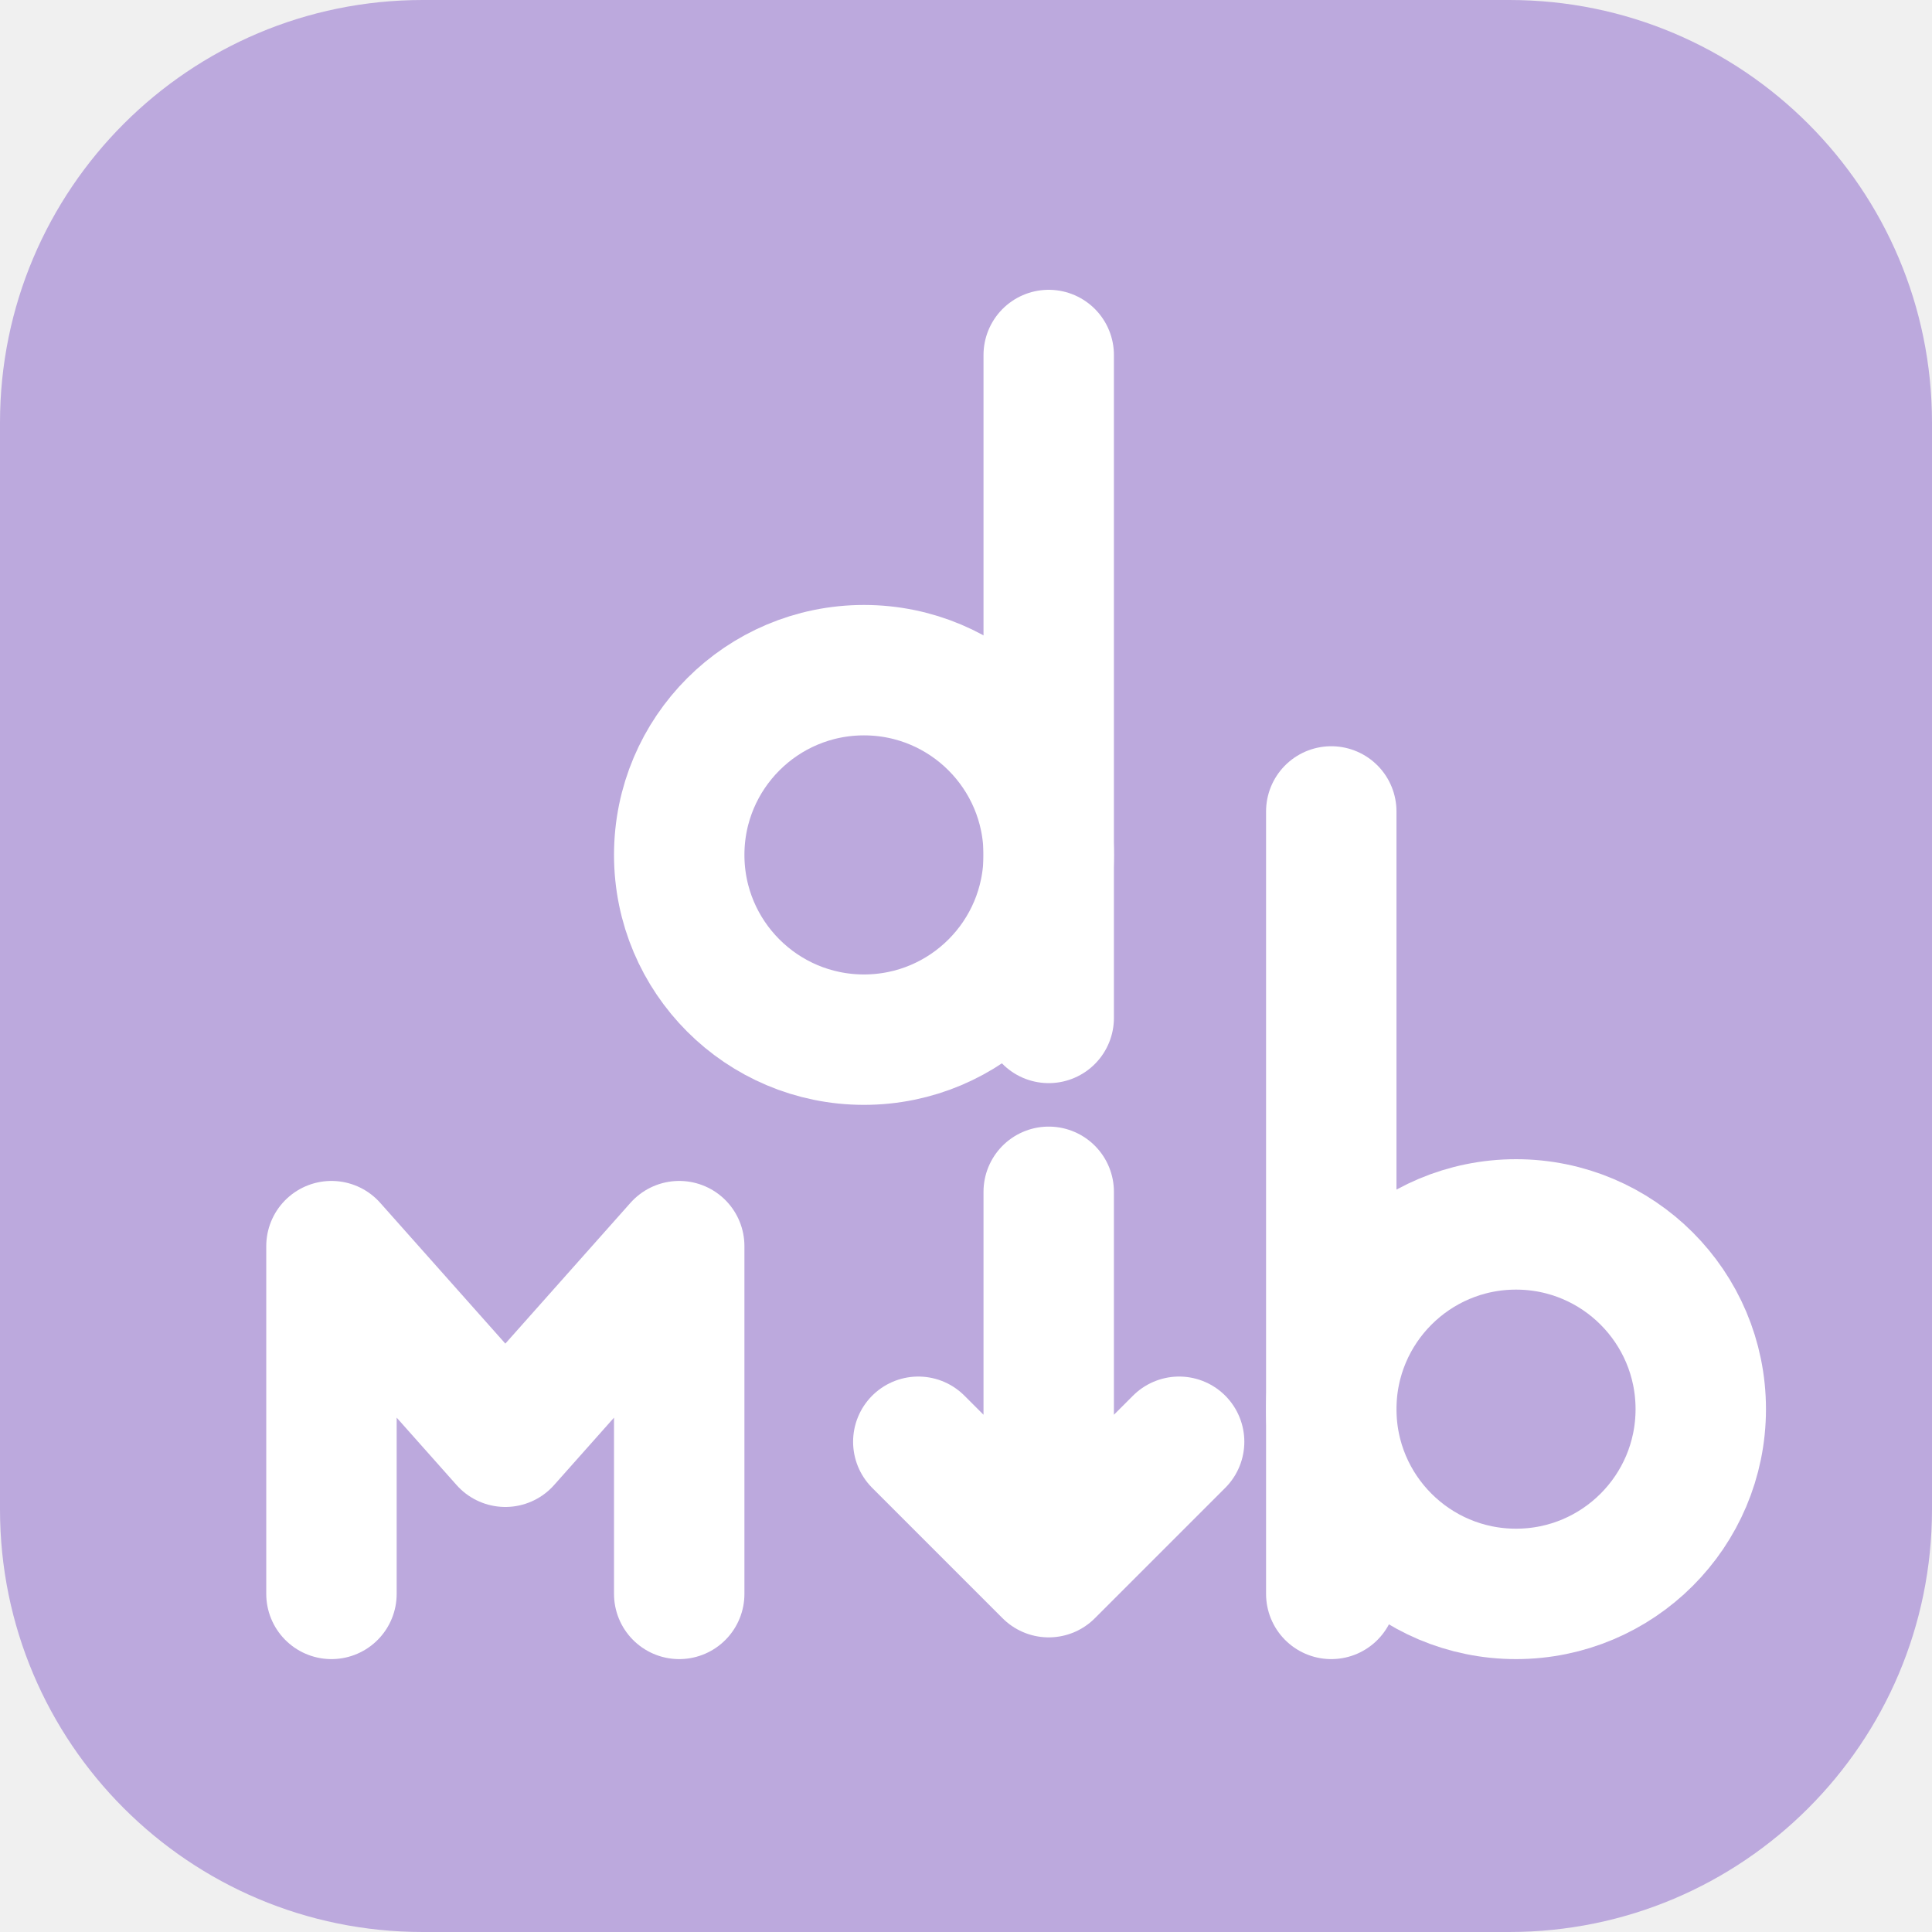
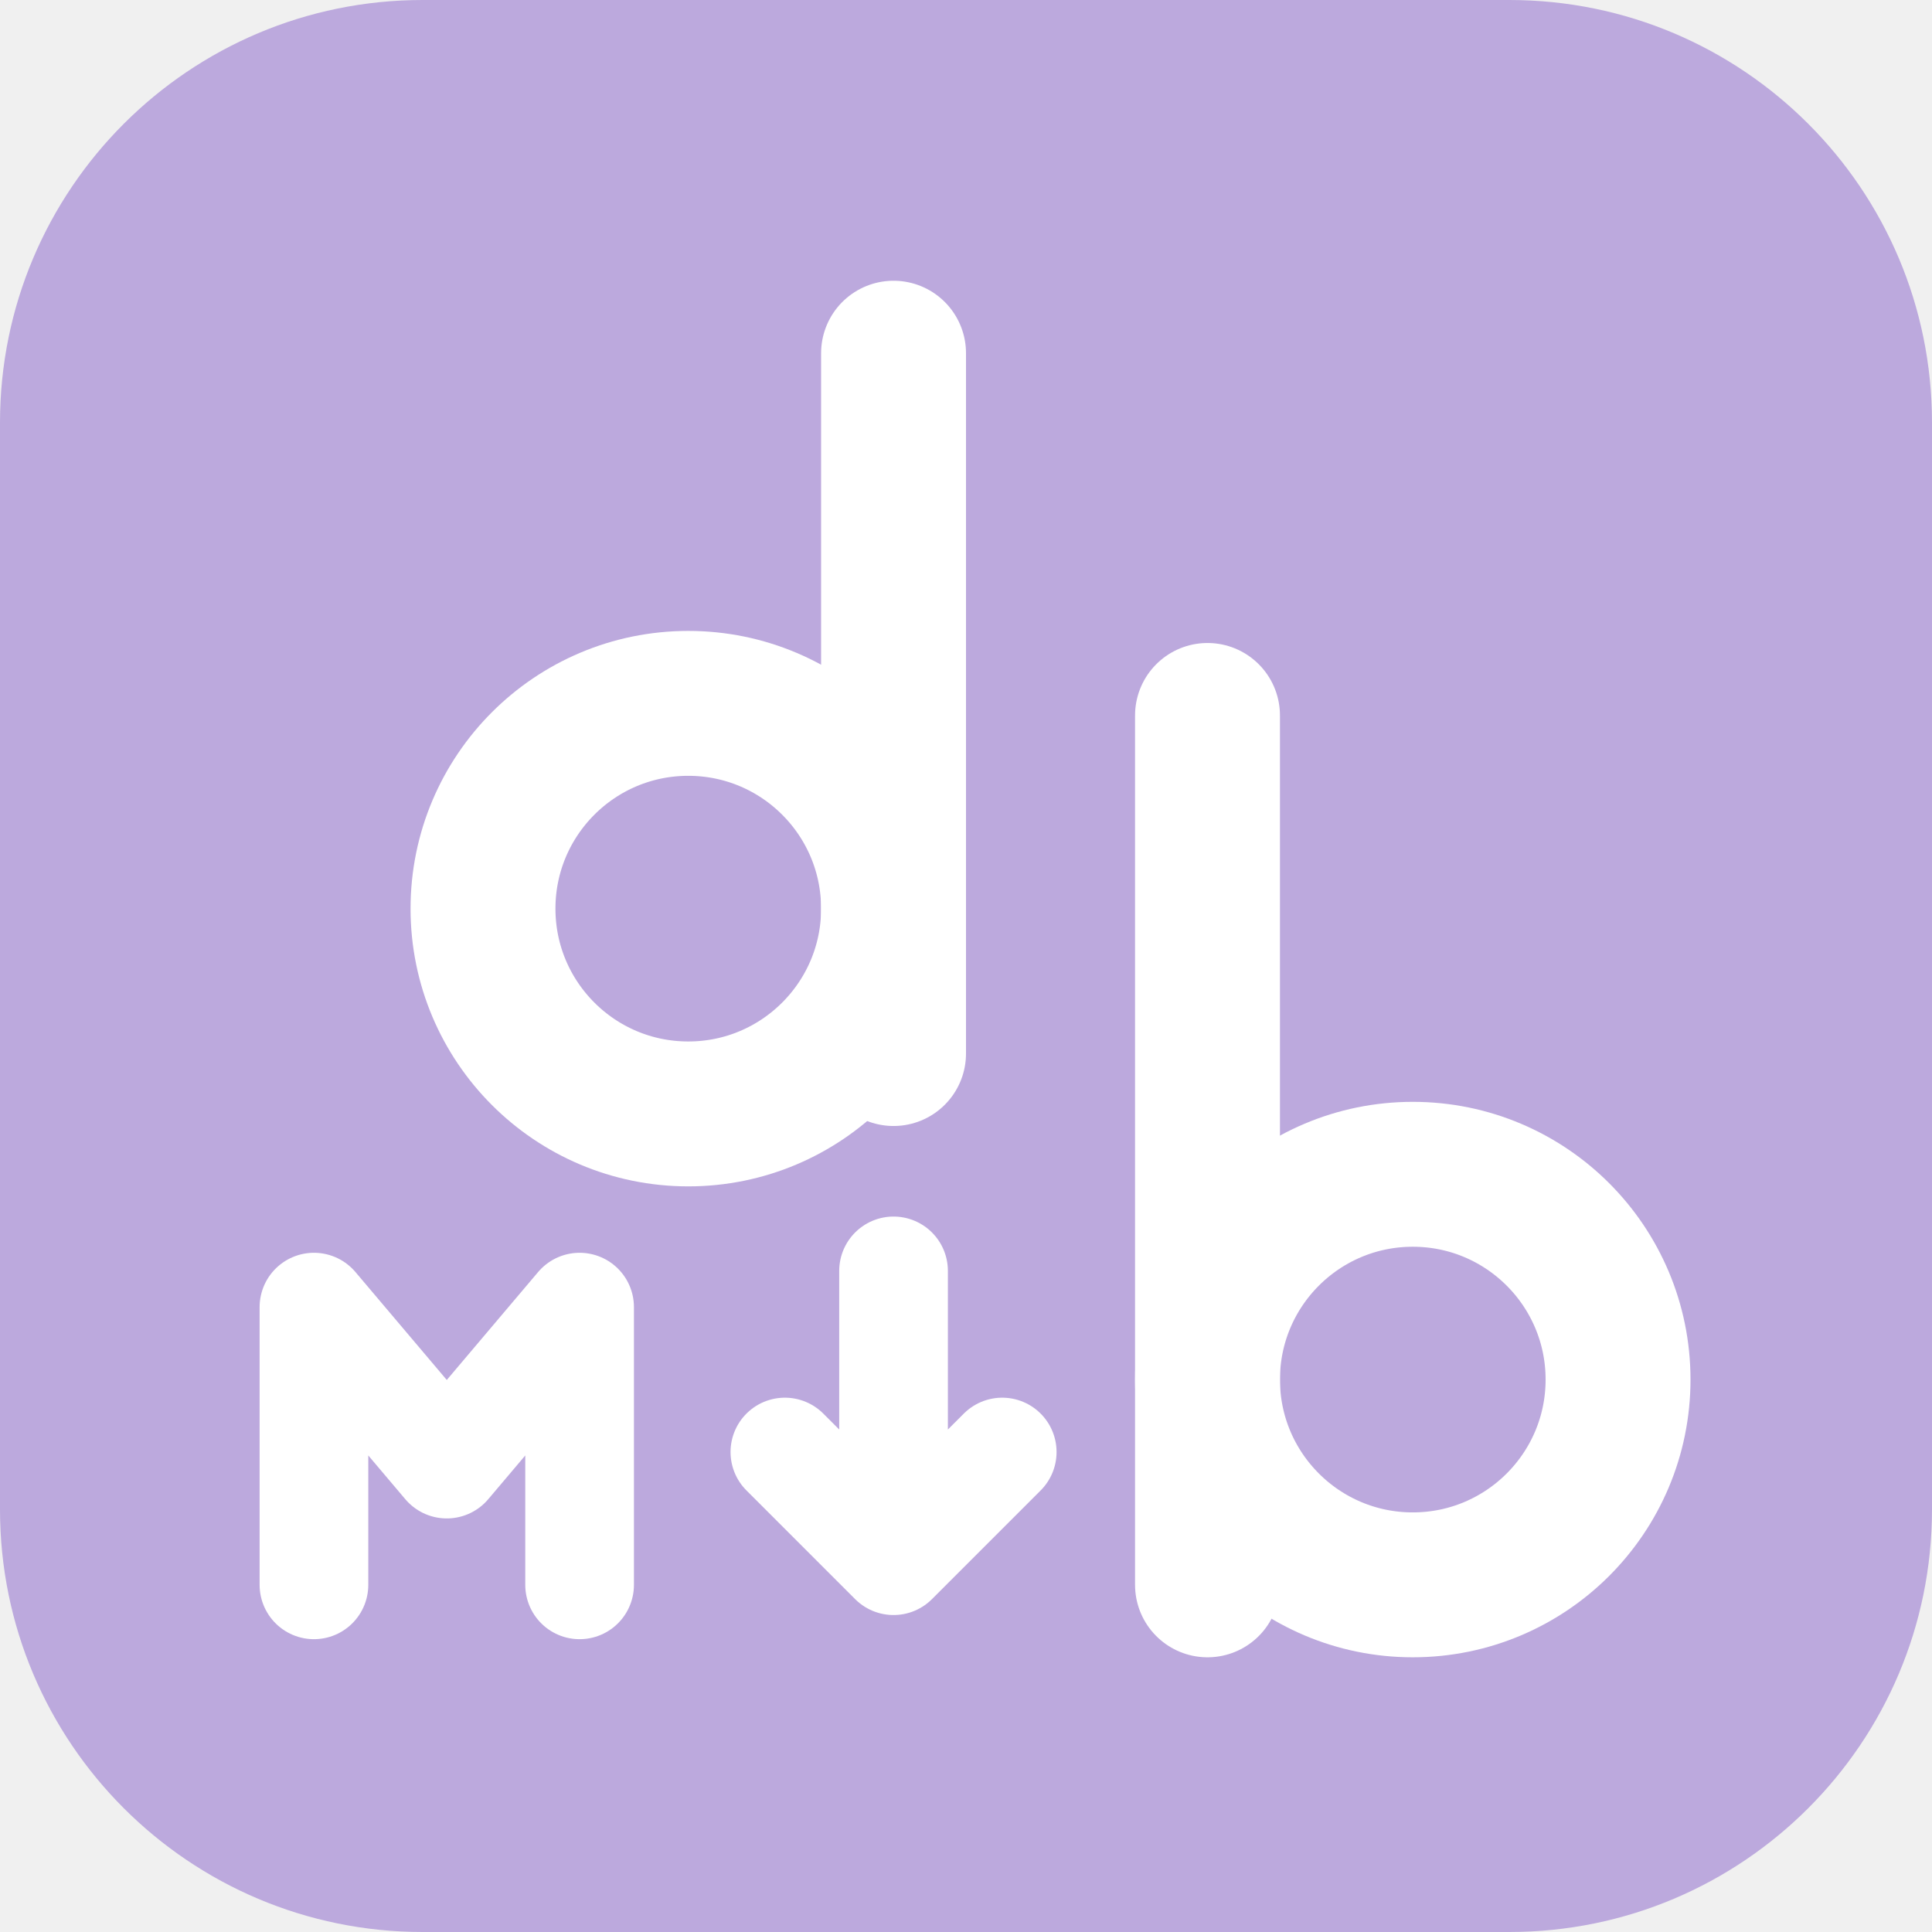
<svg xmlns="http://www.w3.org/2000/svg" viewBox="0 0 128 128">
  <rect width="128" height="128" rx="28" fill="#bca9dd" />
-   <g fill="none" stroke="#fff" stroke-width="12" stroke-linecap="round" stroke-linejoin="round" transform="translate(9 12) scale(0.72)">
-     <path d="M18 130V98l16 18 16-18v32" />
-     <path d="M84 16v61" />
-     <circle cx="67" cy="62" r="17" />
-     <path d="M84 93v35M72 116l12 12 12-12" />
+   <g fill="none" stroke="#fff" stroke-width="12" stroke-linecap="round" stroke-linejoin="round" transform="translate(-8 1) scale(0.8)">
+     <path d="M36 130V107l11 13 11-13v23" stroke-width="9" />
+     <path d="M84 28v58" />
+     <circle cx="67" cy="74" r="17" />
+     <path d="M84 104v24M75 119l9 9 9-9" stroke-width="9" />
    <path d="M110 58v72" />
    <circle cx="127" cy="113" r="17" />
  </g>
</svg>
